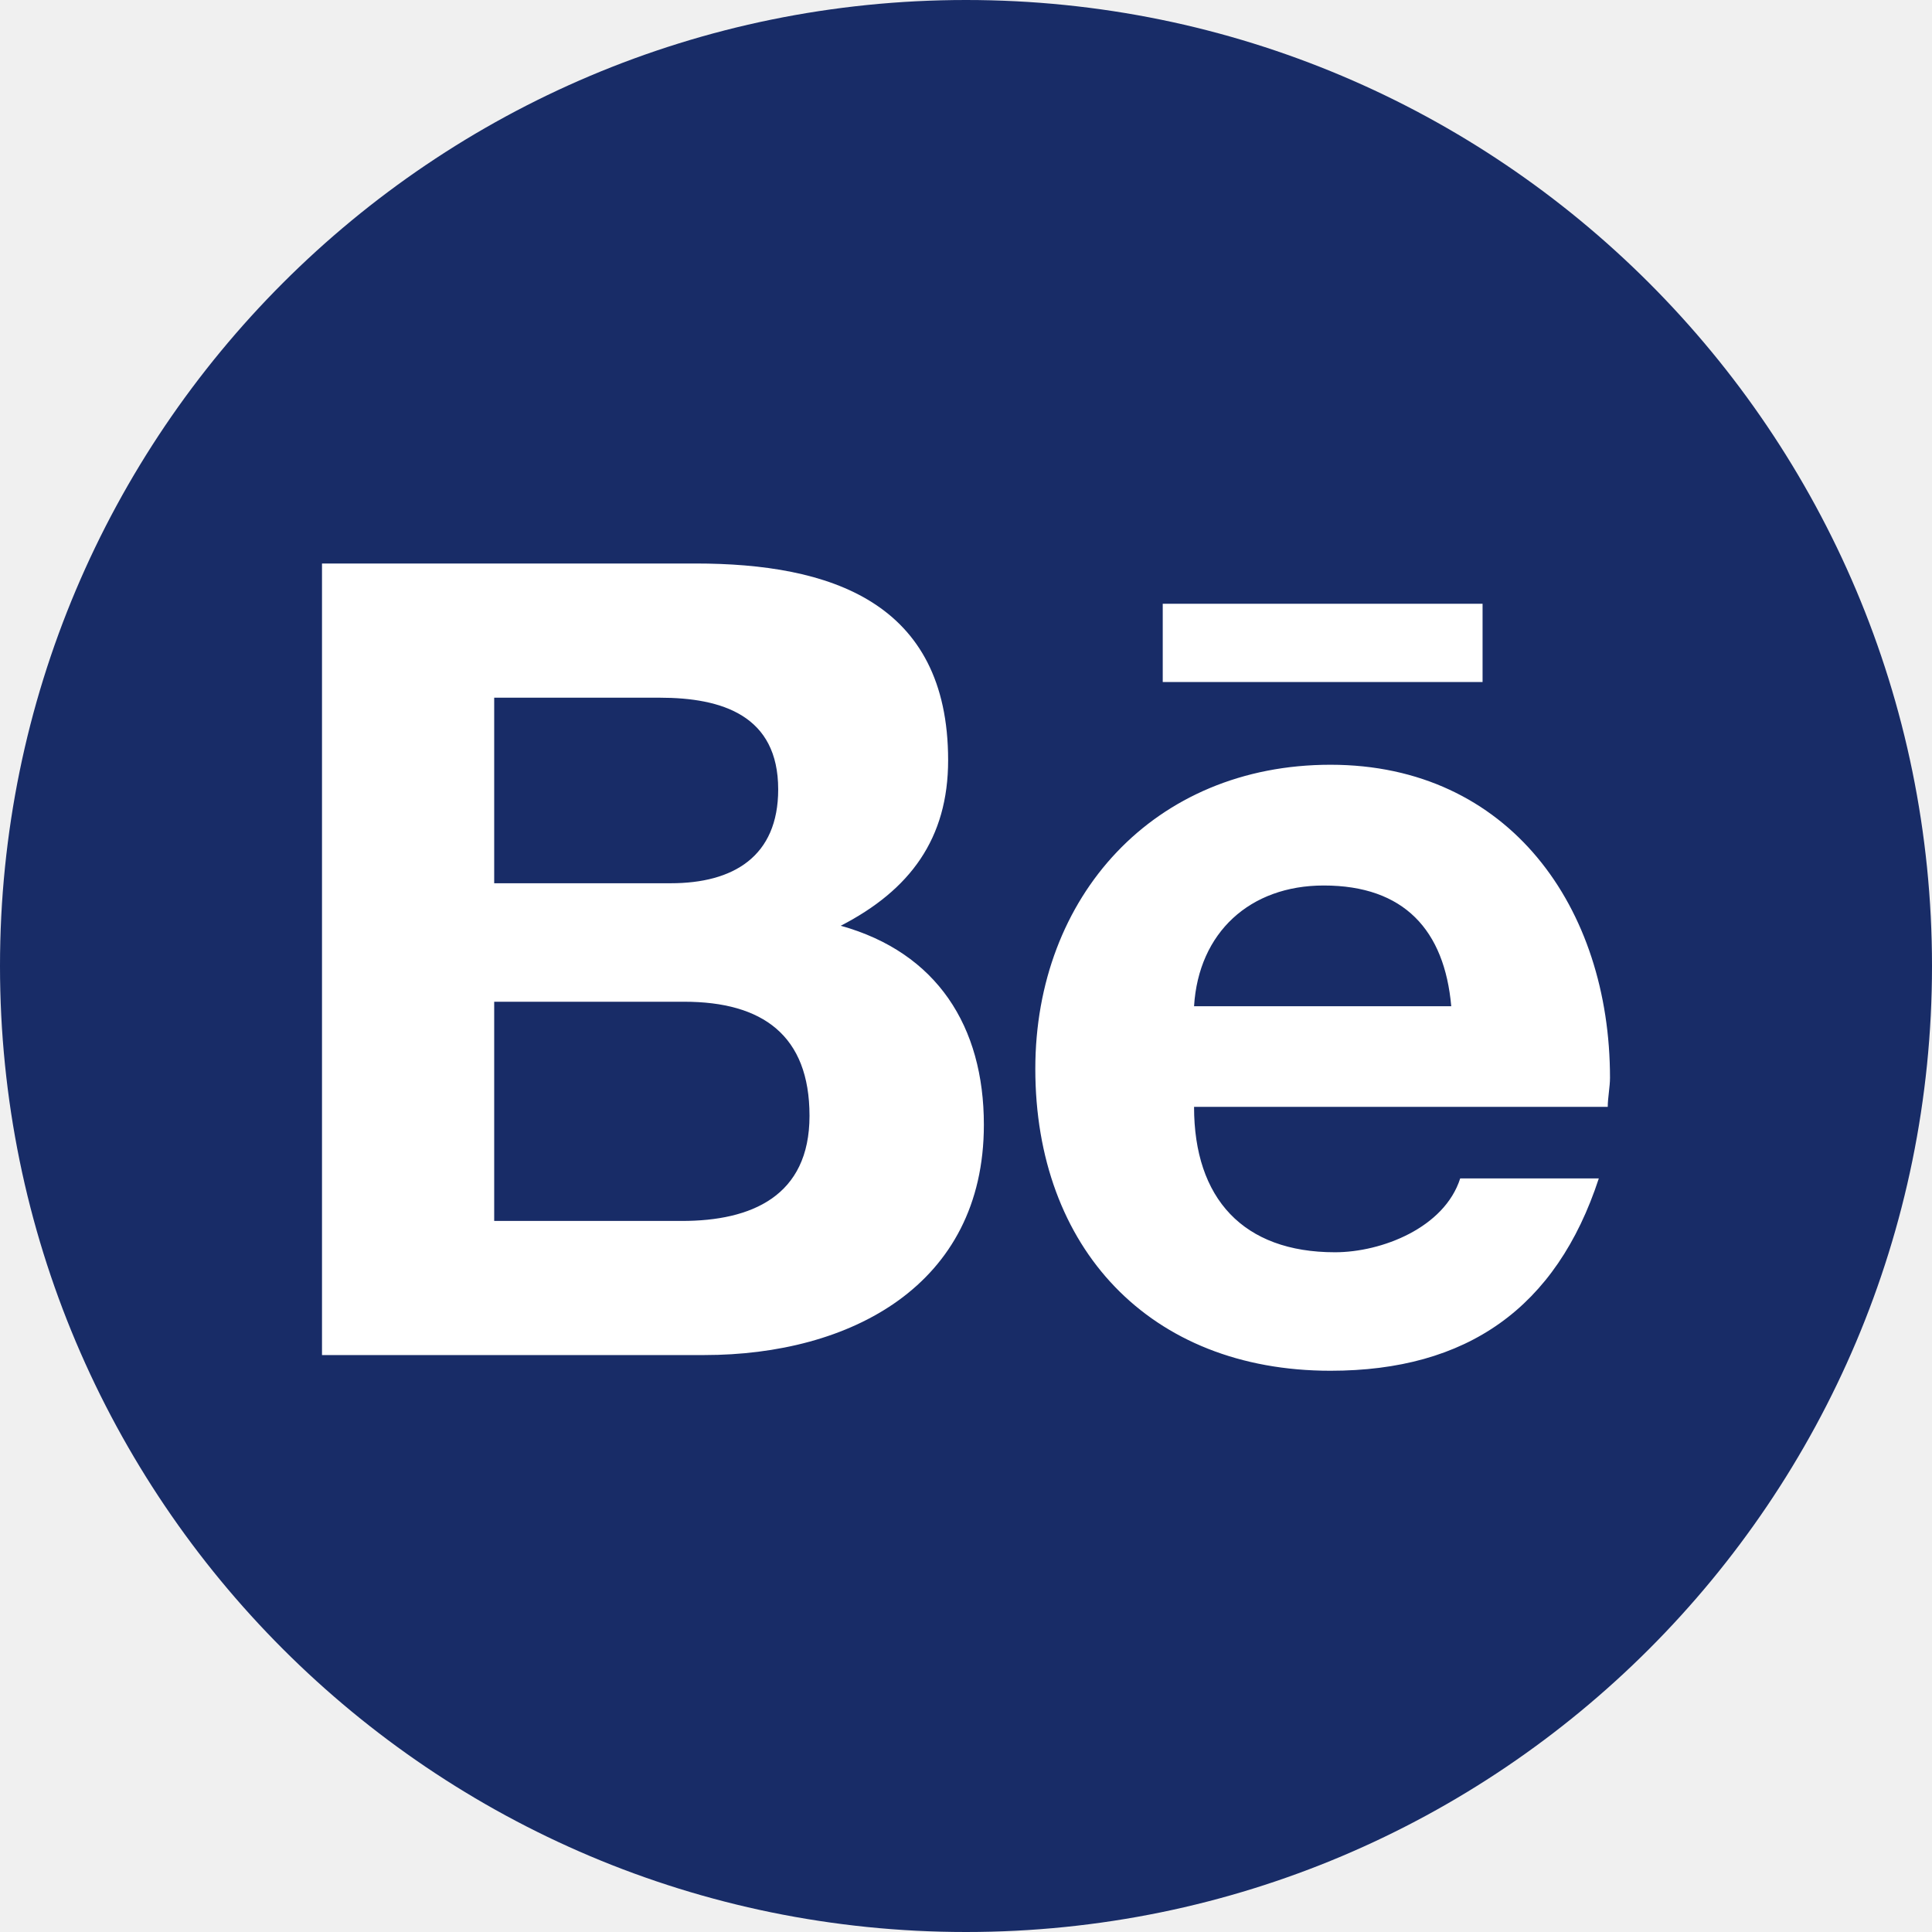
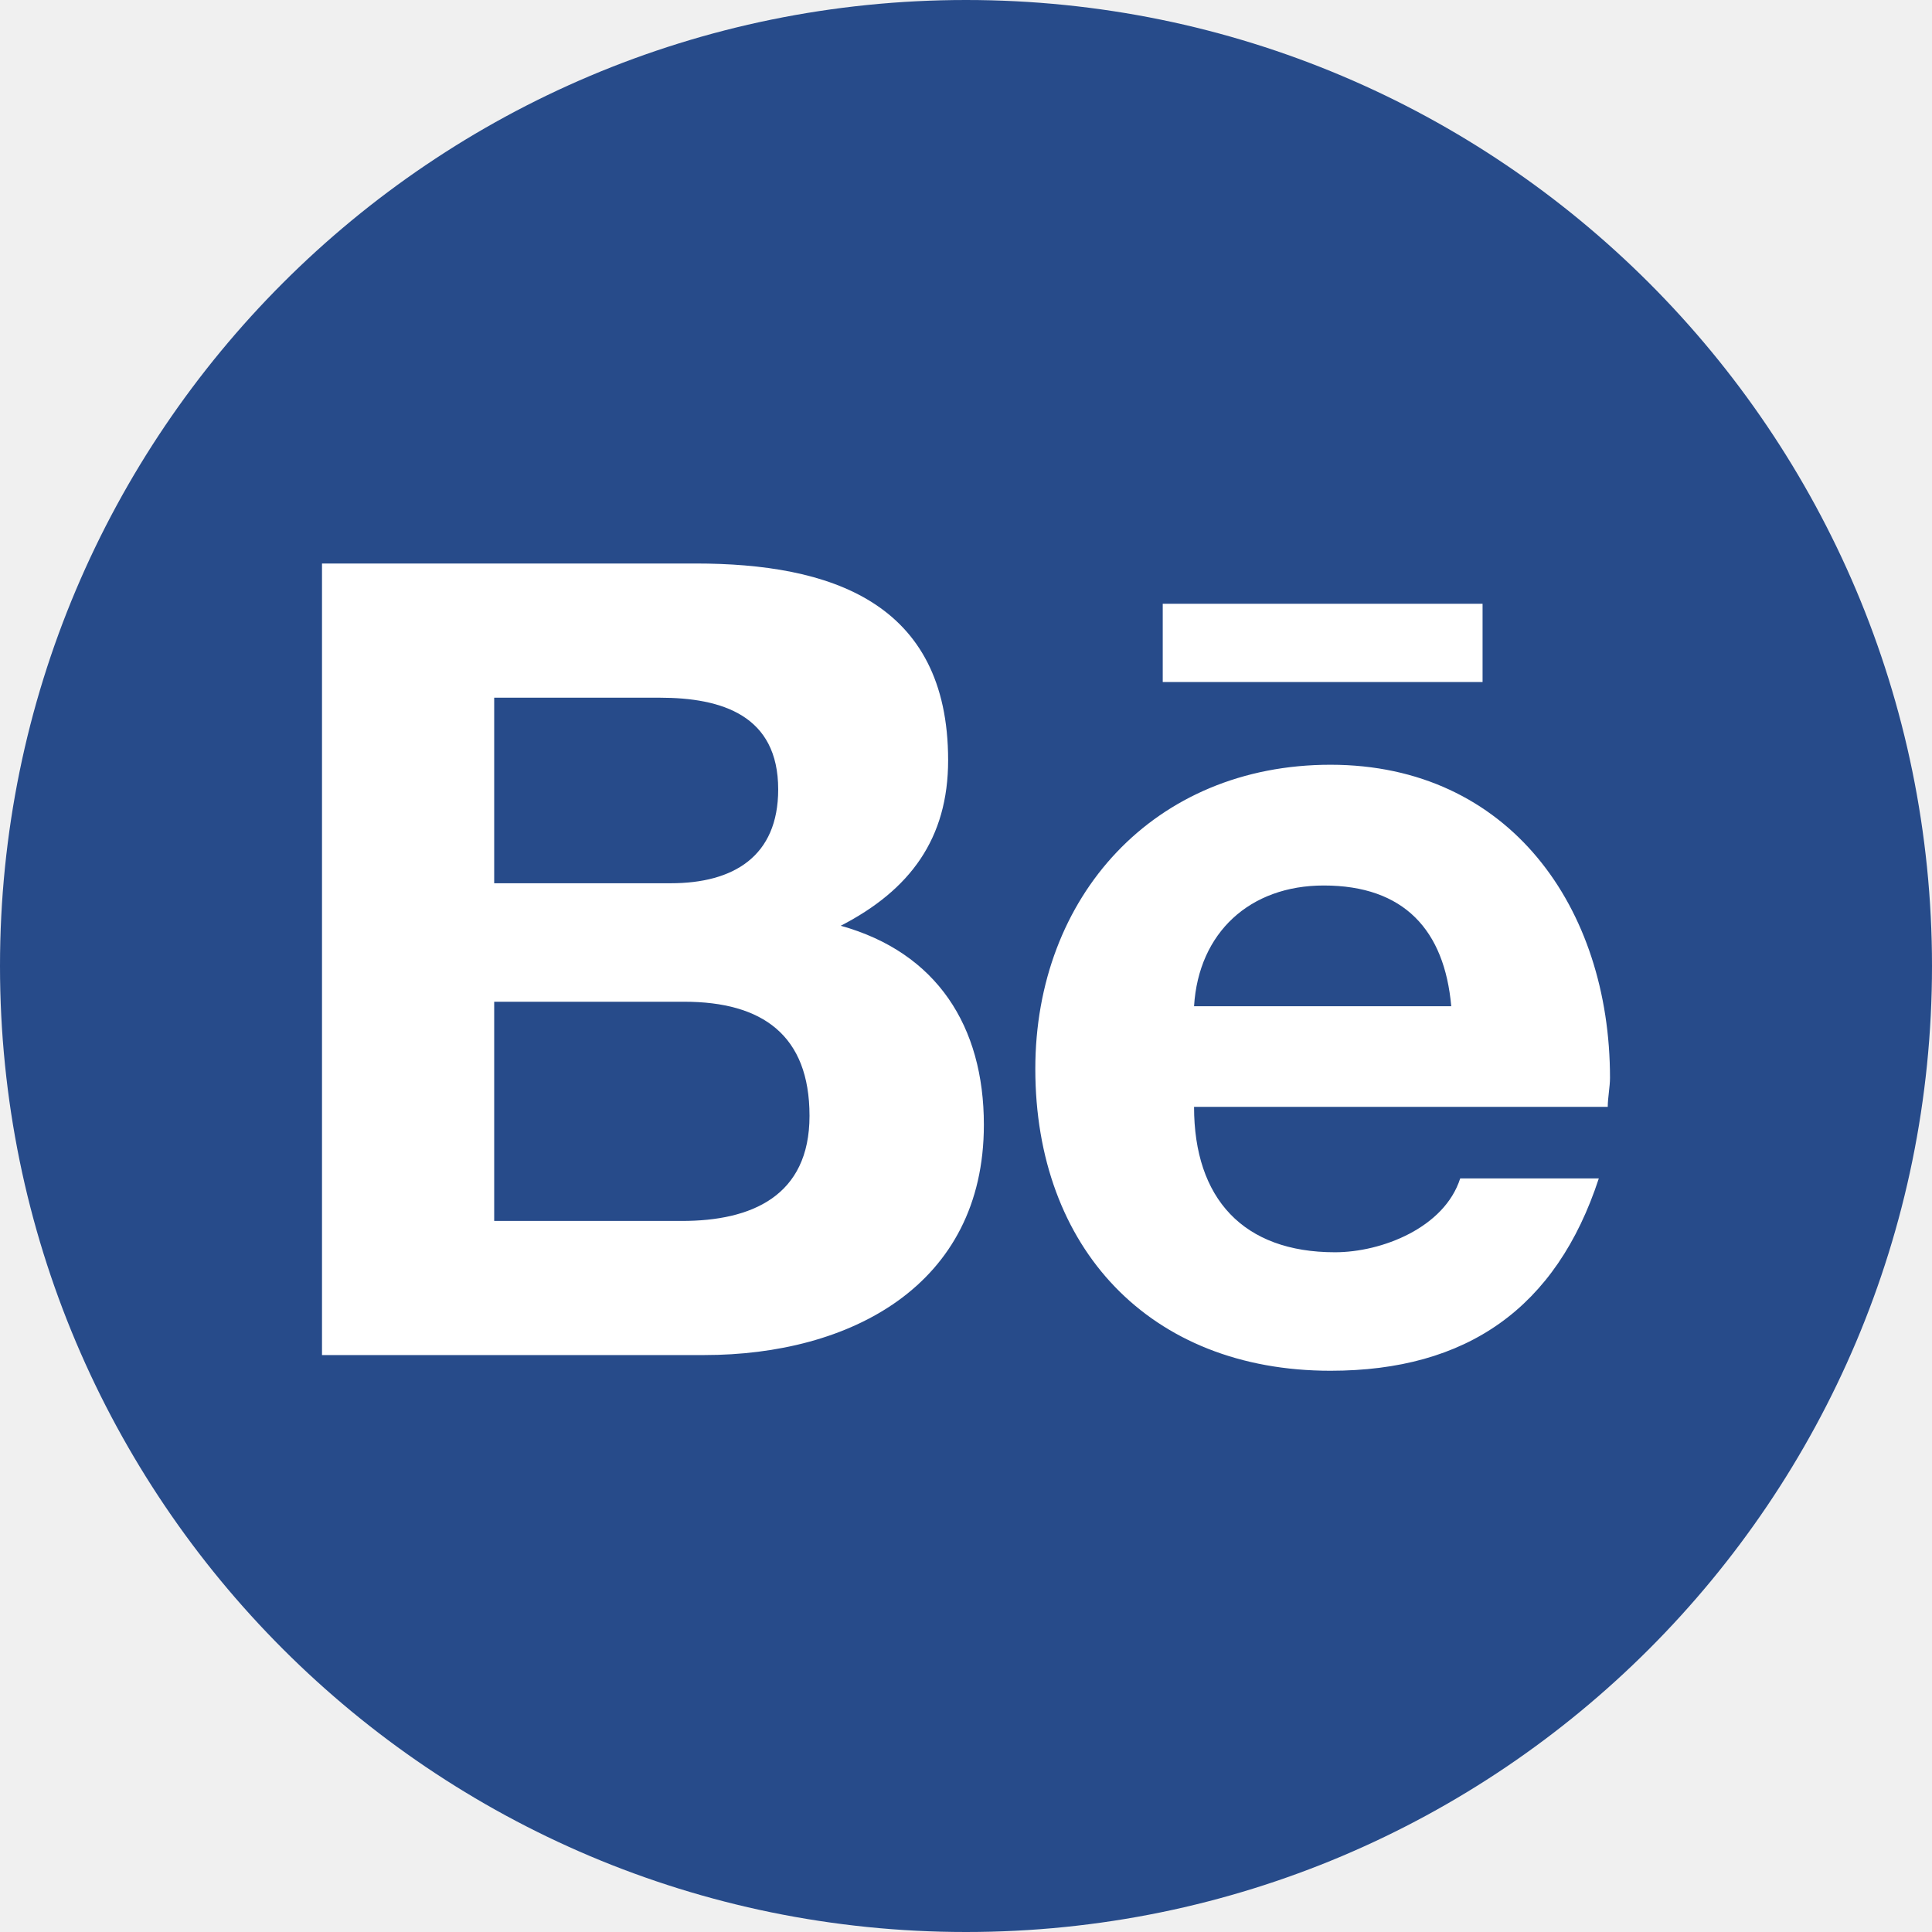
<svg xmlns="http://www.w3.org/2000/svg" width="24" height="24" viewBox="0 0 24 24" fill="none">
-   <circle cx="12" cy="12" r="12" fill="#182C67" />
+   <circle cx="12" cy="12" r="12" fill="#274b8a" />
  <path d="M10.444 11.5C11.306 11.056 11.778 10.417 11.778 9.444C11.778 7.472 10.306 7 8.639 7H4V16.833H8.75C10.556 16.833 12.222 15.972 12.222 13.972C12.222 12.75 11.639 11.833 10.444 11.5ZM6.139 8.667H8.194C8.972 8.667 9.667 8.889 9.667 9.806C9.667 10.639 9.111 10.972 8.333 10.972H6.139V8.667ZM8.472 15.167H6.139V12.444H8.5C9.472 12.444 10.056 12.861 10.056 13.861C10.056 14.861 9.333 15.167 8.472 15.167ZM18.417 8.472V7.5H14.444V8.472H18.417ZM20 13.389C20 11.278 18.75 9.5 16.528 9.5C14.333 9.5 12.861 11.139 12.861 13.278C12.861 15.5 14.278 17.028 16.528 17.028C18.222 17.028 19.333 16.25 19.861 14.639H18.139C17.944 15.25 17.167 15.556 16.583 15.556C15.444 15.556 14.833 14.889 14.833 13.75H19.972C19.972 13.639 20 13.5 20 13.389ZM14.833 12.5C14.889 11.583 15.528 11 16.444 11C17.444 11 17.944 11.556 18.028 12.5H14.833Z" fill="white" />
</svg>
